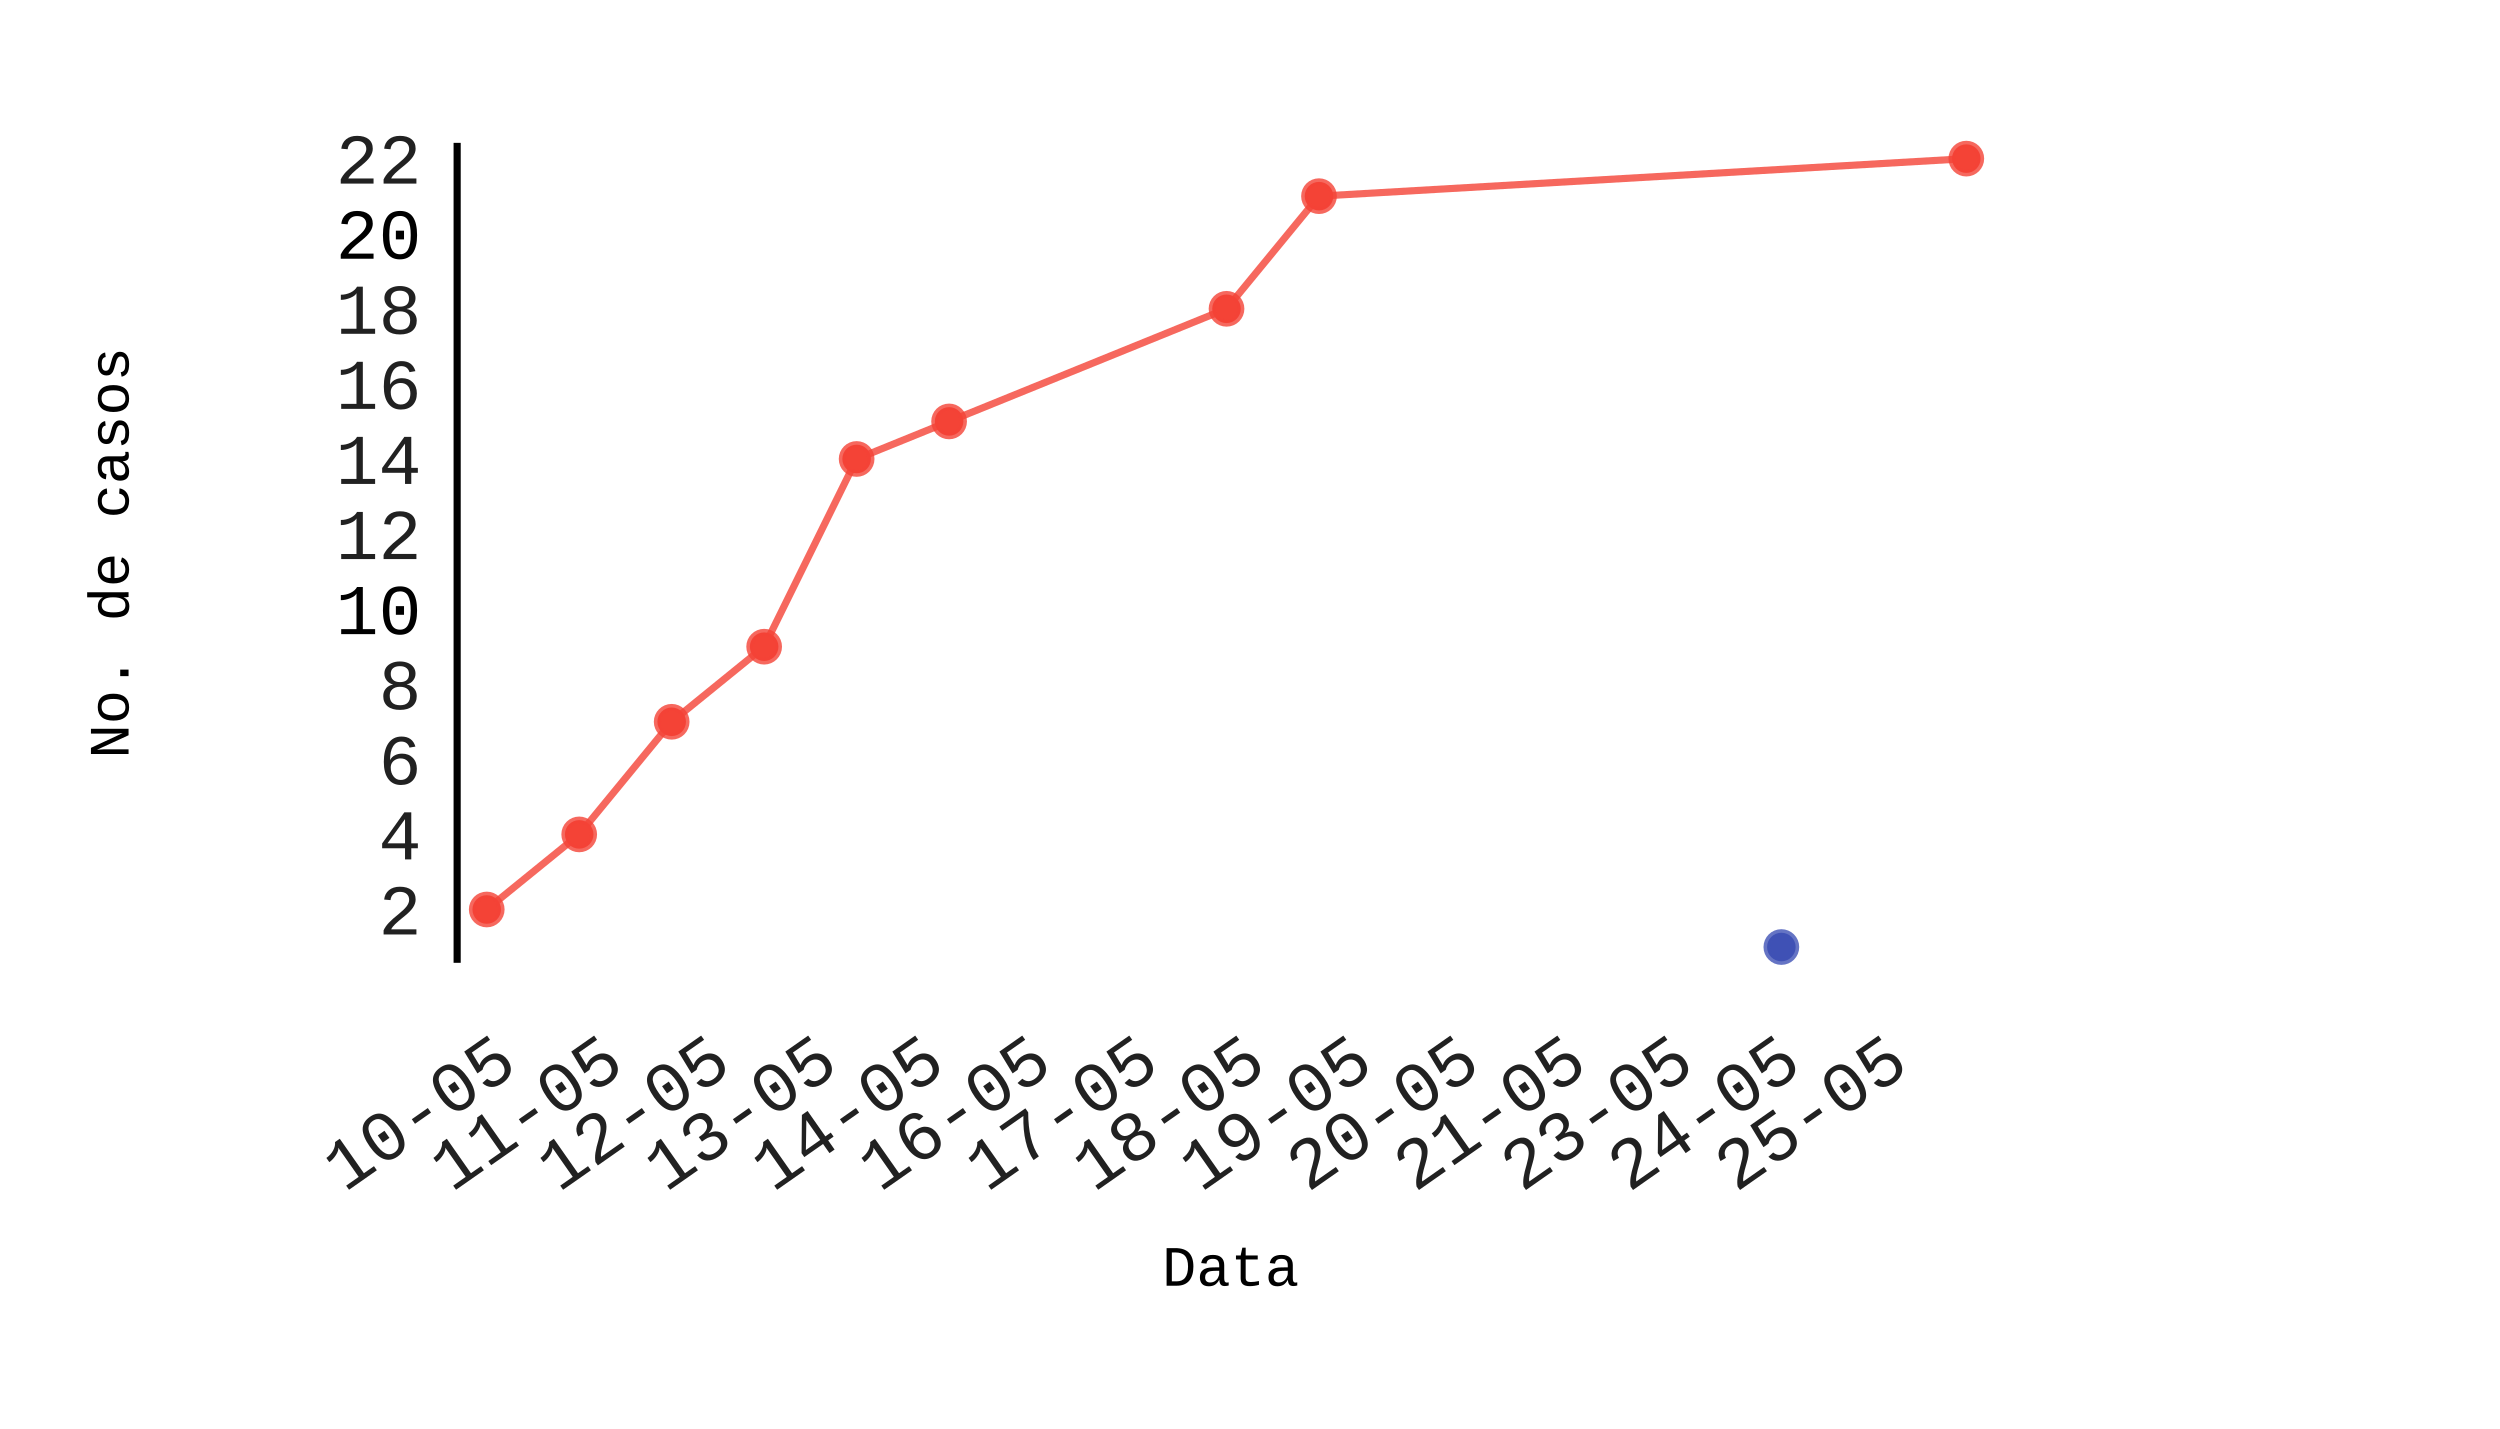
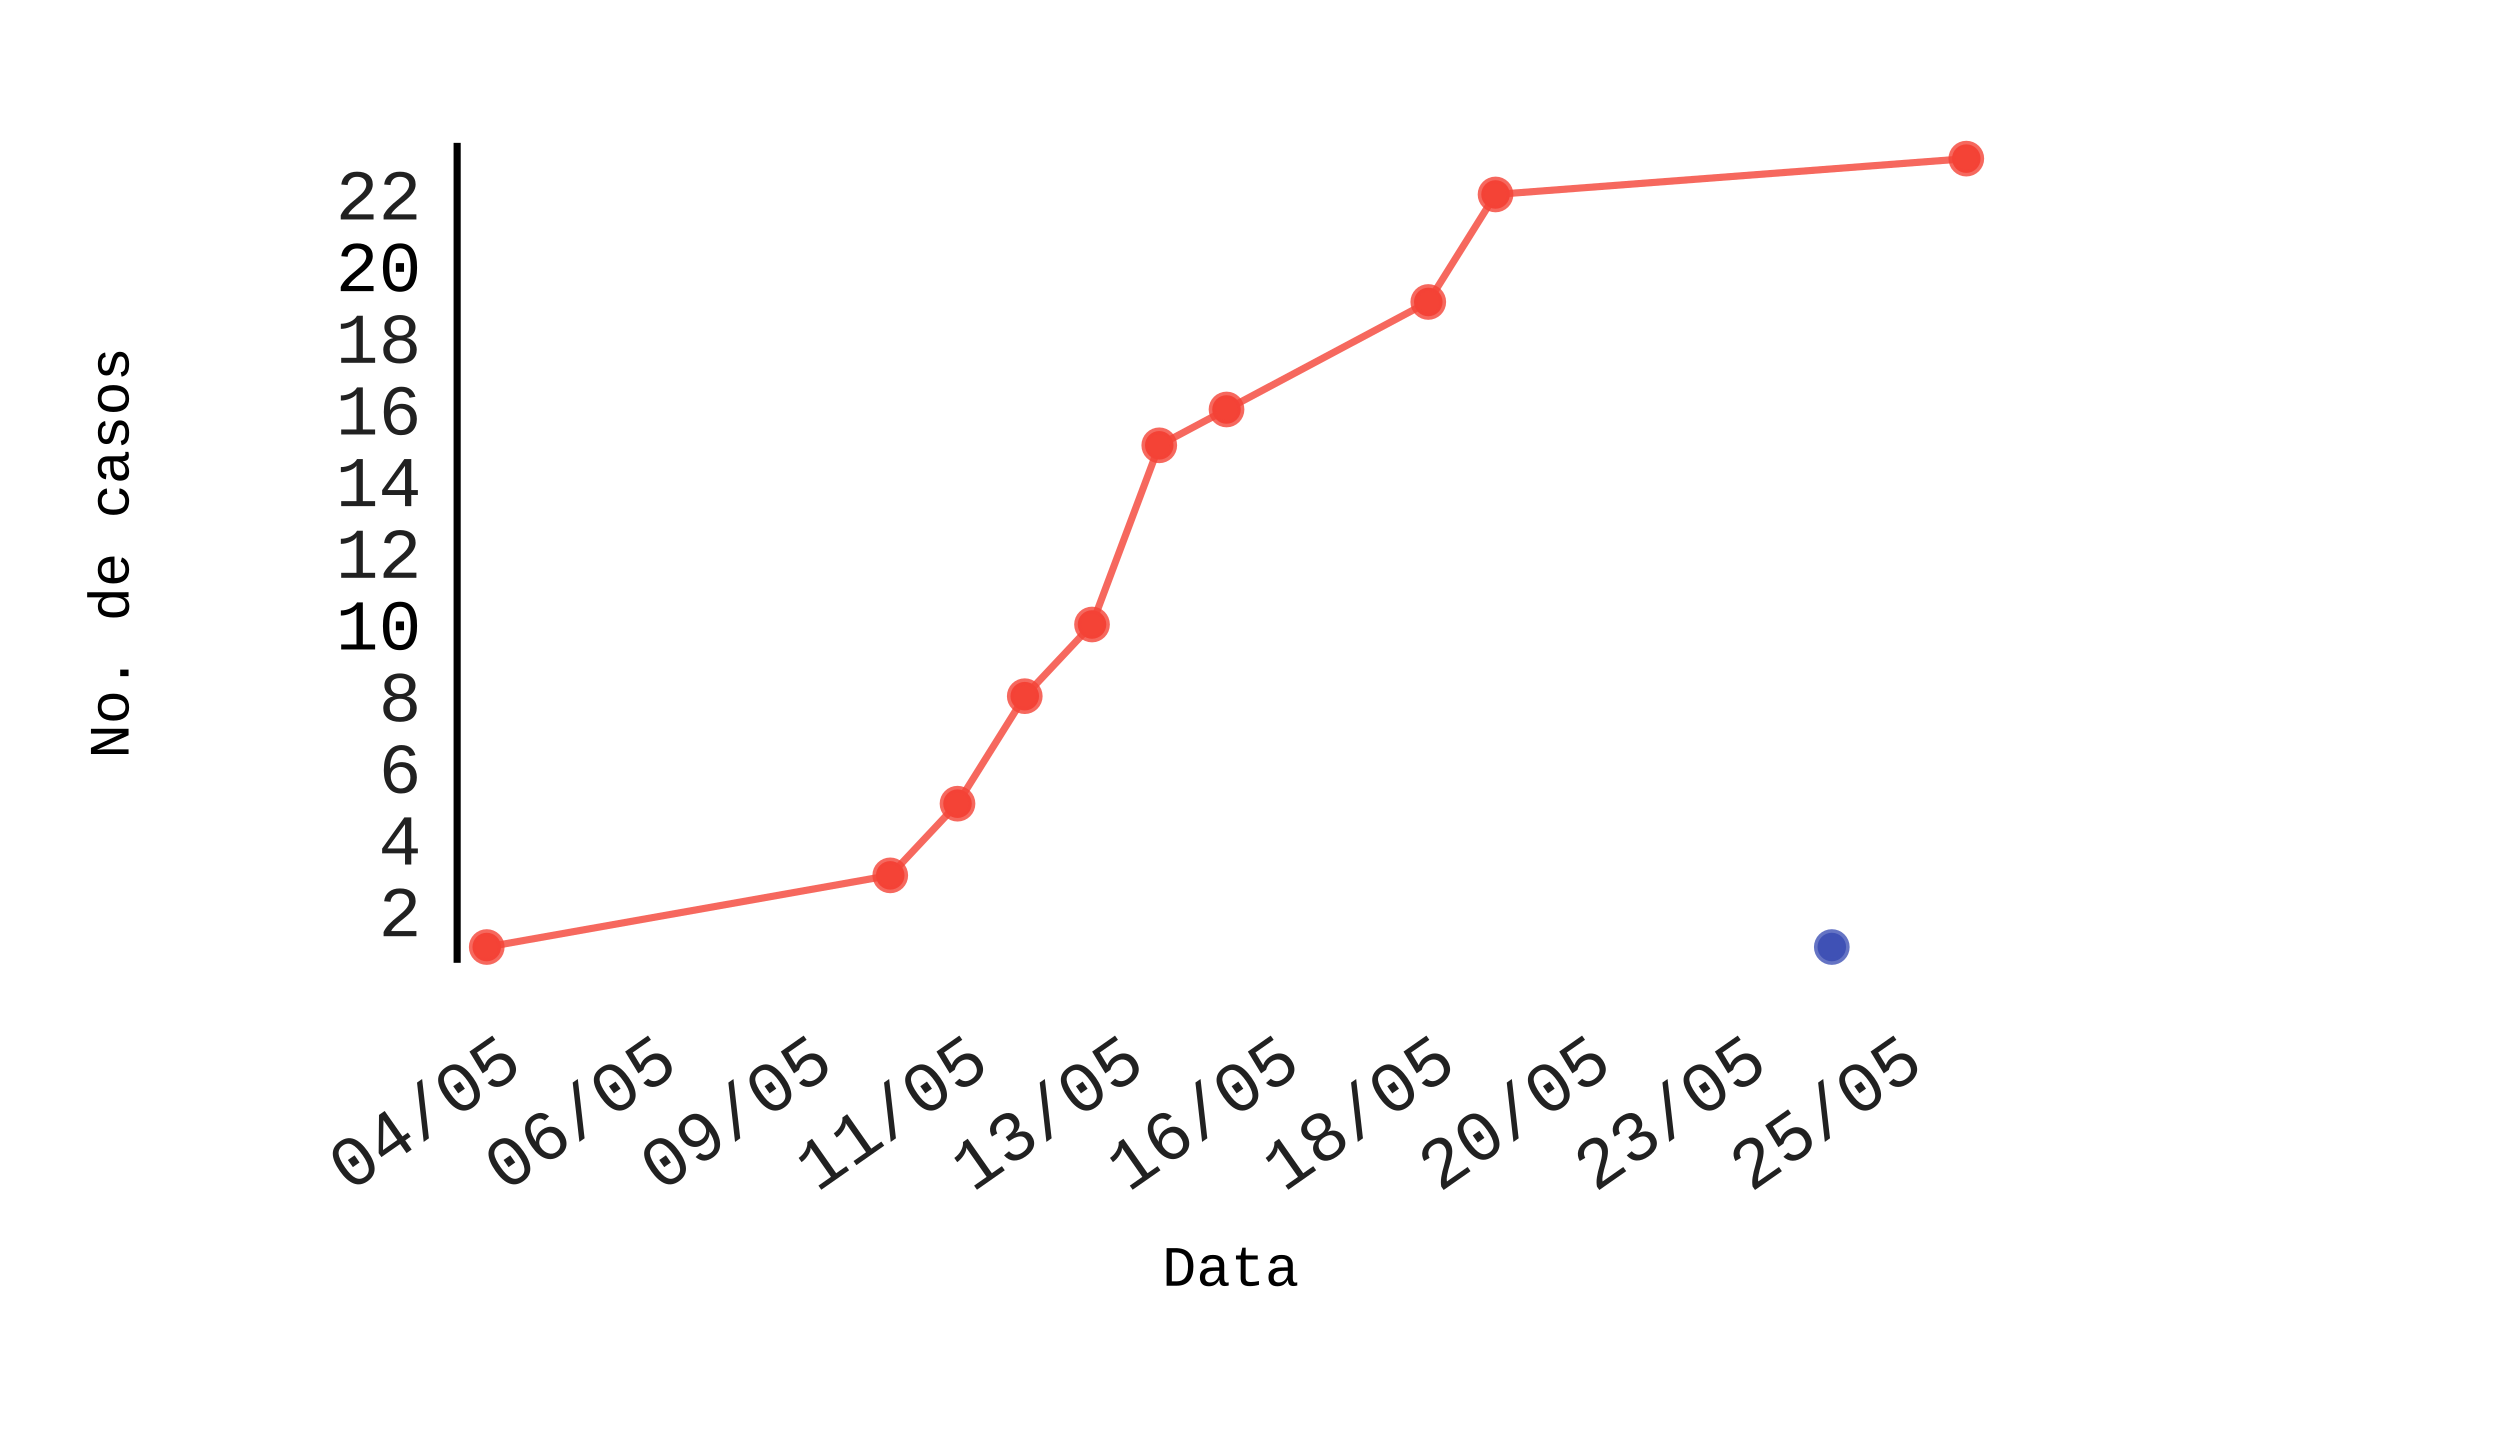
- <svg xmlns="http://www.w3.org/2000/svg" id="chart-dd6e706f-c579-485f-b169-f25ffe2a2711" class="pygal-chart" viewBox="0 0 350 200" width="350" height="200">
+ <svg xmlns="http://www.w3.org/2000/svg" id="chart-65709791-d241-47fc-a259-fd227872c4ab" class="pygal-chart" viewBox="0 0 350 200" width="350" height="200">
  <defs>
-     <style type="text/css">#chart-dd6e706f-c579-485f-b169-f25ffe2a2711{-webkit-user-select:none;-webkit-font-smoothing:antialiased;font-family:Consolas,"Liberation Mono",Menlo,Courier,monospace}#chart-dd6e706f-c579-485f-b169-f25ffe2a2711 .title{font-family:Consolas,"Liberation Mono",Menlo,Courier,monospace;font-size:8px}#chart-dd6e706f-c579-485f-b169-f25ffe2a2711 .legends .legend text{font-family:Consolas,"Liberation Mono",Menlo,Courier,monospace;font-size:14px}#chart-dd6e706f-c579-485f-b169-f25ffe2a2711 .axis text{font-family:Consolas,"Liberation Mono",Menlo,Courier,monospace;font-size:10px}#chart-dd6e706f-c579-485f-b169-f25ffe2a2711 .axis text.major{font-family:Consolas,"Liberation Mono",Menlo,Courier,monospace;font-size:10px}#chart-dd6e706f-c579-485f-b169-f25ffe2a2711 .text-overlay text.value{font-family:Consolas,"Liberation Mono",Menlo,Courier,monospace;font-size:16px}#chart-dd6e706f-c579-485f-b169-f25ffe2a2711 .text-overlay text.label{font-family:Consolas,"Liberation Mono",Menlo,Courier,monospace;font-size:10px}#chart-dd6e706f-c579-485f-b169-f25ffe2a2711 .tooltip{font-family:Consolas,"Liberation Mono",Menlo,Courier,monospace;font-size:14px}#chart-dd6e706f-c579-485f-b169-f25ffe2a2711 text.no_data{font-family:Consolas,"Liberation Mono",Menlo,Courier,monospace;font-size:64px}
- #chart-dd6e706f-c579-485f-b169-f25ffe2a2711{background-color:transparent}#chart-dd6e706f-c579-485f-b169-f25ffe2a2711 path,#chart-dd6e706f-c579-485f-b169-f25ffe2a2711 line,#chart-dd6e706f-c579-485f-b169-f25ffe2a2711 rect,#chart-dd6e706f-c579-485f-b169-f25ffe2a2711 circle{-webkit-transition:150ms;-moz-transition:150ms;transition:150ms}#chart-dd6e706f-c579-485f-b169-f25ffe2a2711 .graph &gt; .background{fill:transparent}#chart-dd6e706f-c579-485f-b169-f25ffe2a2711 .plot &gt; .background{fill:rgba(255,255,255,1)}#chart-dd6e706f-c579-485f-b169-f25ffe2a2711 .graph{fill:rgba(0,0,0,.87)}#chart-dd6e706f-c579-485f-b169-f25ffe2a2711 text.no_data{fill:rgba(0,0,0,1)}#chart-dd6e706f-c579-485f-b169-f25ffe2a2711 .title{fill:rgba(0,0,0,1)}#chart-dd6e706f-c579-485f-b169-f25ffe2a2711 .legends .legend text{fill:rgba(0,0,0,.87)}#chart-dd6e706f-c579-485f-b169-f25ffe2a2711 .legends .legend:hover text{fill:rgba(0,0,0,1)}#chart-dd6e706f-c579-485f-b169-f25ffe2a2711 .axis .line{stroke:rgba(0,0,0,1)}#chart-dd6e706f-c579-485f-b169-f25ffe2a2711 .axis .guide.line{stroke:rgba(0,0,0,.54)}#chart-dd6e706f-c579-485f-b169-f25ffe2a2711 .axis .major.line{stroke:rgba(0,0,0,.87)}#chart-dd6e706f-c579-485f-b169-f25ffe2a2711 .axis text.major{fill:rgba(0,0,0,1)}#chart-dd6e706f-c579-485f-b169-f25ffe2a2711 .axis.y .guides:hover .guide.line,#chart-dd6e706f-c579-485f-b169-f25ffe2a2711 .line-graph .axis.x .guides:hover .guide.line,#chart-dd6e706f-c579-485f-b169-f25ffe2a2711 .stackedline-graph .axis.x .guides:hover .guide.line,#chart-dd6e706f-c579-485f-b169-f25ffe2a2711 .xy-graph .axis.x .guides:hover .guide.line{stroke:rgba(0,0,0,1)}#chart-dd6e706f-c579-485f-b169-f25ffe2a2711 .axis .guides:hover text{fill:rgba(0,0,0,1)}#chart-dd6e706f-c579-485f-b169-f25ffe2a2711 .reactive{fill-opacity:.7;stroke-opacity:.8}#chart-dd6e706f-c579-485f-b169-f25ffe2a2711 .ci{stroke:rgba(0,0,0,.87)}#chart-dd6e706f-c579-485f-b169-f25ffe2a2711 .reactive.active,#chart-dd6e706f-c579-485f-b169-f25ffe2a2711 .active .reactive{fill-opacity:.8;stroke-opacity:.9;stroke-width:4}#chart-dd6e706f-c579-485f-b169-f25ffe2a2711 .ci .reactive.active{stroke-width:1.5}#chart-dd6e706f-c579-485f-b169-f25ffe2a2711 .series text{fill:rgba(0,0,0,1)}#chart-dd6e706f-c579-485f-b169-f25ffe2a2711 .tooltip rect{fill:rgba(255,255,255,1);stroke:rgba(0,0,0,1);-webkit-transition:opacity 150ms;-moz-transition:opacity 150ms;transition:opacity 150ms}#chart-dd6e706f-c579-485f-b169-f25ffe2a2711 .tooltip .label{fill:rgba(0,0,0,.87)}#chart-dd6e706f-c579-485f-b169-f25ffe2a2711 .tooltip .label{fill:rgba(0,0,0,.87)}#chart-dd6e706f-c579-485f-b169-f25ffe2a2711 .tooltip .legend{font-size:.8em;fill:rgba(0,0,0,.54)}#chart-dd6e706f-c579-485f-b169-f25ffe2a2711 .tooltip .x_label{font-size:.6em;fill:rgba(0,0,0,1)}#chart-dd6e706f-c579-485f-b169-f25ffe2a2711 .tooltip .xlink{font-size:.5em;text-decoration:underline}#chart-dd6e706f-c579-485f-b169-f25ffe2a2711 .tooltip .value{font-size:1.5em}#chart-dd6e706f-c579-485f-b169-f25ffe2a2711 .bound{font-size:.5em}#chart-dd6e706f-c579-485f-b169-f25ffe2a2711 .max-value{font-size:.75em;fill:rgba(0,0,0,.54)}#chart-dd6e706f-c579-485f-b169-f25ffe2a2711 .map-element{fill:rgba(255,255,255,1);stroke:rgba(0,0,0,.54) !important}#chart-dd6e706f-c579-485f-b169-f25ffe2a2711 .map-element .reactive{fill-opacity:inherit;stroke-opacity:inherit}#chart-dd6e706f-c579-485f-b169-f25ffe2a2711 .color-0,#chart-dd6e706f-c579-485f-b169-f25ffe2a2711 .color-0 a:visited{stroke:#F44336;fill:#F44336}#chart-dd6e706f-c579-485f-b169-f25ffe2a2711 .color-1,#chart-dd6e706f-c579-485f-b169-f25ffe2a2711 .color-1 a:visited{stroke:#3F51B5;fill:#3F51B5}#chart-dd6e706f-c579-485f-b169-f25ffe2a2711 .text-overlay .color-0 text{fill:black}#chart-dd6e706f-c579-485f-b169-f25ffe2a2711 .text-overlay .color-1 text{fill:black}
- #chart-dd6e706f-c579-485f-b169-f25ffe2a2711 text.no_data{text-anchor:middle}#chart-dd6e706f-c579-485f-b169-f25ffe2a2711 .guide.line{fill:none}#chart-dd6e706f-c579-485f-b169-f25ffe2a2711 .centered{text-anchor:middle}#chart-dd6e706f-c579-485f-b169-f25ffe2a2711 .title{text-anchor:middle}#chart-dd6e706f-c579-485f-b169-f25ffe2a2711 .legends .legend text{fill-opacity:1}#chart-dd6e706f-c579-485f-b169-f25ffe2a2711 .axis.x text{text-anchor:middle}#chart-dd6e706f-c579-485f-b169-f25ffe2a2711 .axis.x:not(.web) text[transform]{text-anchor:start}#chart-dd6e706f-c579-485f-b169-f25ffe2a2711 .axis.x:not(.web) text[transform].backwards{text-anchor:end}#chart-dd6e706f-c579-485f-b169-f25ffe2a2711 .axis.y text{text-anchor:end}#chart-dd6e706f-c579-485f-b169-f25ffe2a2711 .axis.y text[transform].backwards{text-anchor:start}#chart-dd6e706f-c579-485f-b169-f25ffe2a2711 .axis.y2 text{text-anchor:start}#chart-dd6e706f-c579-485f-b169-f25ffe2a2711 .axis.y2 text[transform].backwards{text-anchor:end}#chart-dd6e706f-c579-485f-b169-f25ffe2a2711 .axis .guide.line{stroke-dasharray:4,4}#chart-dd6e706f-c579-485f-b169-f25ffe2a2711 .axis .major.guide.line{stroke-dasharray:6,6}#chart-dd6e706f-c579-485f-b169-f25ffe2a2711 .horizontal .axis.y .guide.line,#chart-dd6e706f-c579-485f-b169-f25ffe2a2711 .horizontal .axis.y2 .guide.line,#chart-dd6e706f-c579-485f-b169-f25ffe2a2711 .vertical .axis.x .guide.line{opacity:0}#chart-dd6e706f-c579-485f-b169-f25ffe2a2711 .horizontal .axis.always_show .guide.line,#chart-dd6e706f-c579-485f-b169-f25ffe2a2711 .vertical .axis.always_show .guide.line{opacity:1 !important}#chart-dd6e706f-c579-485f-b169-f25ffe2a2711 .axis.y .guides:hover .guide.line,#chart-dd6e706f-c579-485f-b169-f25ffe2a2711 .axis.y2 .guides:hover .guide.line,#chart-dd6e706f-c579-485f-b169-f25ffe2a2711 .axis.x .guides:hover .guide.line{opacity:1}#chart-dd6e706f-c579-485f-b169-f25ffe2a2711 .axis .guides:hover text{opacity:1}#chart-dd6e706f-c579-485f-b169-f25ffe2a2711 .nofill{fill:none}#chart-dd6e706f-c579-485f-b169-f25ffe2a2711 .subtle-fill{fill-opacity:.2}#chart-dd6e706f-c579-485f-b169-f25ffe2a2711 .dot{stroke-width:1px;fill-opacity:1}#chart-dd6e706f-c579-485f-b169-f25ffe2a2711 .dot.active{stroke-width:5px}#chart-dd6e706f-c579-485f-b169-f25ffe2a2711 .dot.negative{fill:transparent}#chart-dd6e706f-c579-485f-b169-f25ffe2a2711 text,#chart-dd6e706f-c579-485f-b169-f25ffe2a2711 tspan{stroke:none !important}#chart-dd6e706f-c579-485f-b169-f25ffe2a2711 .series text.active{opacity:1}#chart-dd6e706f-c579-485f-b169-f25ffe2a2711 .tooltip rect{fill-opacity:.95;stroke-width:.5}#chart-dd6e706f-c579-485f-b169-f25ffe2a2711 .tooltip text{fill-opacity:1}#chart-dd6e706f-c579-485f-b169-f25ffe2a2711 .showable{visibility:hidden}#chart-dd6e706f-c579-485f-b169-f25ffe2a2711 .showable.shown{visibility:visible}#chart-dd6e706f-c579-485f-b169-f25ffe2a2711 .gauge-background{fill:rgba(229,229,229,1);stroke:none}#chart-dd6e706f-c579-485f-b169-f25ffe2a2711 .bg-lines{stroke:transparent;stroke-width:2px}</style>
+     <style type="text/css">#chart-65709791-d241-47fc-a259-fd227872c4ab{-webkit-user-select:none;-webkit-font-smoothing:antialiased;font-family:Consolas,"Liberation Mono",Menlo,Courier,monospace}#chart-65709791-d241-47fc-a259-fd227872c4ab .title{font-family:Consolas,"Liberation Mono",Menlo,Courier,monospace;font-size:8px}#chart-65709791-d241-47fc-a259-fd227872c4ab .legends .legend text{font-family:Consolas,"Liberation Mono",Menlo,Courier,monospace;font-size:14px}#chart-65709791-d241-47fc-a259-fd227872c4ab .axis text{font-family:Consolas,"Liberation Mono",Menlo,Courier,monospace;font-size:10px}#chart-65709791-d241-47fc-a259-fd227872c4ab .axis text.major{font-family:Consolas,"Liberation Mono",Menlo,Courier,monospace;font-size:10px}#chart-65709791-d241-47fc-a259-fd227872c4ab .text-overlay text.value{font-family:Consolas,"Liberation Mono",Menlo,Courier,monospace;font-size:16px}#chart-65709791-d241-47fc-a259-fd227872c4ab .text-overlay text.label{font-family:Consolas,"Liberation Mono",Menlo,Courier,monospace;font-size:10px}#chart-65709791-d241-47fc-a259-fd227872c4ab .tooltip{font-family:Consolas,"Liberation Mono",Menlo,Courier,monospace;font-size:14px}#chart-65709791-d241-47fc-a259-fd227872c4ab text.no_data{font-family:Consolas,"Liberation Mono",Menlo,Courier,monospace;font-size:64px}
+ #chart-65709791-d241-47fc-a259-fd227872c4ab{background-color:transparent}#chart-65709791-d241-47fc-a259-fd227872c4ab path,#chart-65709791-d241-47fc-a259-fd227872c4ab line,#chart-65709791-d241-47fc-a259-fd227872c4ab rect,#chart-65709791-d241-47fc-a259-fd227872c4ab circle{-webkit-transition:150ms;-moz-transition:150ms;transition:150ms}#chart-65709791-d241-47fc-a259-fd227872c4ab .graph &gt; .background{fill:transparent}#chart-65709791-d241-47fc-a259-fd227872c4ab .plot &gt; .background{fill:rgba(255,255,255,1)}#chart-65709791-d241-47fc-a259-fd227872c4ab .graph{fill:rgba(0,0,0,.87)}#chart-65709791-d241-47fc-a259-fd227872c4ab text.no_data{fill:rgba(0,0,0,1)}#chart-65709791-d241-47fc-a259-fd227872c4ab .title{fill:rgba(0,0,0,1)}#chart-65709791-d241-47fc-a259-fd227872c4ab .legends .legend text{fill:rgba(0,0,0,.87)}#chart-65709791-d241-47fc-a259-fd227872c4ab .legends .legend:hover text{fill:rgba(0,0,0,1)}#chart-65709791-d241-47fc-a259-fd227872c4ab .axis .line{stroke:rgba(0,0,0,1)}#chart-65709791-d241-47fc-a259-fd227872c4ab .axis .guide.line{stroke:rgba(0,0,0,.54)}#chart-65709791-d241-47fc-a259-fd227872c4ab .axis .major.line{stroke:rgba(0,0,0,.87)}#chart-65709791-d241-47fc-a259-fd227872c4ab .axis text.major{fill:rgba(0,0,0,1)}#chart-65709791-d241-47fc-a259-fd227872c4ab .axis.y .guides:hover .guide.line,#chart-65709791-d241-47fc-a259-fd227872c4ab .line-graph .axis.x .guides:hover .guide.line,#chart-65709791-d241-47fc-a259-fd227872c4ab .stackedline-graph .axis.x .guides:hover .guide.line,#chart-65709791-d241-47fc-a259-fd227872c4ab .xy-graph .axis.x .guides:hover .guide.line{stroke:rgba(0,0,0,1)}#chart-65709791-d241-47fc-a259-fd227872c4ab .axis .guides:hover text{fill:rgba(0,0,0,1)}#chart-65709791-d241-47fc-a259-fd227872c4ab .reactive{fill-opacity:.7;stroke-opacity:.8}#chart-65709791-d241-47fc-a259-fd227872c4ab .ci{stroke:rgba(0,0,0,.87)}#chart-65709791-d241-47fc-a259-fd227872c4ab .reactive.active,#chart-65709791-d241-47fc-a259-fd227872c4ab .active .reactive{fill-opacity:.8;stroke-opacity:.9;stroke-width:4}#chart-65709791-d241-47fc-a259-fd227872c4ab .ci .reactive.active{stroke-width:1.5}#chart-65709791-d241-47fc-a259-fd227872c4ab .series text{fill:rgba(0,0,0,1)}#chart-65709791-d241-47fc-a259-fd227872c4ab .tooltip rect{fill:rgba(255,255,255,1);stroke:rgba(0,0,0,1);-webkit-transition:opacity 150ms;-moz-transition:opacity 150ms;transition:opacity 150ms}#chart-65709791-d241-47fc-a259-fd227872c4ab .tooltip .label{fill:rgba(0,0,0,.87)}#chart-65709791-d241-47fc-a259-fd227872c4ab .tooltip .label{fill:rgba(0,0,0,.87)}#chart-65709791-d241-47fc-a259-fd227872c4ab .tooltip .legend{font-size:.8em;fill:rgba(0,0,0,.54)}#chart-65709791-d241-47fc-a259-fd227872c4ab .tooltip .x_label{font-size:.6em;fill:rgba(0,0,0,1)}#chart-65709791-d241-47fc-a259-fd227872c4ab .tooltip .xlink{font-size:.5em;text-decoration:underline}#chart-65709791-d241-47fc-a259-fd227872c4ab .tooltip .value{font-size:1.5em}#chart-65709791-d241-47fc-a259-fd227872c4ab .bound{font-size:.5em}#chart-65709791-d241-47fc-a259-fd227872c4ab .max-value{font-size:.75em;fill:rgba(0,0,0,.54)}#chart-65709791-d241-47fc-a259-fd227872c4ab .map-element{fill:rgba(255,255,255,1);stroke:rgba(0,0,0,.54) !important}#chart-65709791-d241-47fc-a259-fd227872c4ab .map-element .reactive{fill-opacity:inherit;stroke-opacity:inherit}#chart-65709791-d241-47fc-a259-fd227872c4ab .color-0,#chart-65709791-d241-47fc-a259-fd227872c4ab .color-0 a:visited{stroke:#F44336;fill:#F44336}#chart-65709791-d241-47fc-a259-fd227872c4ab .color-1,#chart-65709791-d241-47fc-a259-fd227872c4ab .color-1 a:visited{stroke:#3F51B5;fill:#3F51B5}#chart-65709791-d241-47fc-a259-fd227872c4ab .text-overlay .color-0 text{fill:black}#chart-65709791-d241-47fc-a259-fd227872c4ab .text-overlay .color-1 text{fill:black}
+ #chart-65709791-d241-47fc-a259-fd227872c4ab text.no_data{text-anchor:middle}#chart-65709791-d241-47fc-a259-fd227872c4ab .guide.line{fill:none}#chart-65709791-d241-47fc-a259-fd227872c4ab .centered{text-anchor:middle}#chart-65709791-d241-47fc-a259-fd227872c4ab .title{text-anchor:middle}#chart-65709791-d241-47fc-a259-fd227872c4ab .legends .legend text{fill-opacity:1}#chart-65709791-d241-47fc-a259-fd227872c4ab .axis.x text{text-anchor:middle}#chart-65709791-d241-47fc-a259-fd227872c4ab .axis.x:not(.web) text[transform]{text-anchor:start}#chart-65709791-d241-47fc-a259-fd227872c4ab .axis.x:not(.web) text[transform].backwards{text-anchor:end}#chart-65709791-d241-47fc-a259-fd227872c4ab .axis.y text{text-anchor:end}#chart-65709791-d241-47fc-a259-fd227872c4ab .axis.y text[transform].backwards{text-anchor:start}#chart-65709791-d241-47fc-a259-fd227872c4ab .axis.y2 text{text-anchor:start}#chart-65709791-d241-47fc-a259-fd227872c4ab .axis.y2 text[transform].backwards{text-anchor:end}#chart-65709791-d241-47fc-a259-fd227872c4ab .axis .guide.line{stroke-dasharray:4,4}#chart-65709791-d241-47fc-a259-fd227872c4ab .axis .major.guide.line{stroke-dasharray:6,6}#chart-65709791-d241-47fc-a259-fd227872c4ab .horizontal .axis.y .guide.line,#chart-65709791-d241-47fc-a259-fd227872c4ab .horizontal .axis.y2 .guide.line,#chart-65709791-d241-47fc-a259-fd227872c4ab .vertical .axis.x .guide.line{opacity:0}#chart-65709791-d241-47fc-a259-fd227872c4ab .horizontal .axis.always_show .guide.line,#chart-65709791-d241-47fc-a259-fd227872c4ab .vertical .axis.always_show .guide.line{opacity:1 !important}#chart-65709791-d241-47fc-a259-fd227872c4ab .axis.y .guides:hover .guide.line,#chart-65709791-d241-47fc-a259-fd227872c4ab .axis.y2 .guides:hover .guide.line,#chart-65709791-d241-47fc-a259-fd227872c4ab .axis.x .guides:hover .guide.line{opacity:1}#chart-65709791-d241-47fc-a259-fd227872c4ab .axis .guides:hover text{opacity:1}#chart-65709791-d241-47fc-a259-fd227872c4ab .nofill{fill:none}#chart-65709791-d241-47fc-a259-fd227872c4ab .subtle-fill{fill-opacity:.2}#chart-65709791-d241-47fc-a259-fd227872c4ab .dot{stroke-width:1px;fill-opacity:1}#chart-65709791-d241-47fc-a259-fd227872c4ab .dot.active{stroke-width:5px}#chart-65709791-d241-47fc-a259-fd227872c4ab .dot.negative{fill:transparent}#chart-65709791-d241-47fc-a259-fd227872c4ab text,#chart-65709791-d241-47fc-a259-fd227872c4ab tspan{stroke:none !important}#chart-65709791-d241-47fc-a259-fd227872c4ab .series text.active{opacity:1}#chart-65709791-d241-47fc-a259-fd227872c4ab .tooltip rect{fill-opacity:.95;stroke-width:.5}#chart-65709791-d241-47fc-a259-fd227872c4ab .tooltip text{fill-opacity:1}#chart-65709791-d241-47fc-a259-fd227872c4ab .showable{visibility:hidden}#chart-65709791-d241-47fc-a259-fd227872c4ab .showable.shown{visibility:visible}#chart-65709791-d241-47fc-a259-fd227872c4ab .gauge-background{fill:rgba(229,229,229,1);stroke:none}#chart-65709791-d241-47fc-a259-fd227872c4ab .bg-lines{stroke:transparent;stroke-width:2px}</style>
  </defs>
  <g class="graph datetimeline-graph vertical">
    <rect x="0" y="0" width="350" height="200" class="background" />
    <g transform="translate(64, 20)" class="plot">
      <rect x="0" y="0" width="215.425" height="114.793" class="background" />
      <g class="axis y">
        <g class="guides">
-           <text x="-5" y="110.829" class="">2</text>
+           <text x="-5" y="111.068" class="">2</text>
        </g>
        <g class="guides">
-           <text x="-5" y="100.317" class="">4</text>
+           <text x="-5" y="101.034" class="">4</text>
        </g>
        <g class="guides">
-           <text x="-5" y="89.805" class="">6</text>
+           <text x="-5" y="90.999" class="">6</text>
        </g>
        <g class="guides">
-           <text x="-5" y="79.293" class="">8</text>
+           <text x="-5" y="80.965" class="">8</text>
        </g>
        <g class="guides">
-           <text x="-5" y="68.78" class="major">10</text>
+           <text x="-5" y="70.931" class="major">10</text>
        </g>
        <g class="guides">
-           <text x="-5" y="58.268" class="">12</text>
+           <text x="-5" y="60.896" class="">12</text>
        </g>
        <g class="guides">
-           <text x="-5" y="47.756" class="">14</text>
+           <text x="-5" y="50.862" class="">14</text>
        </g>
        <g class="guides">
-           <text x="-5" y="37.244" class="">16</text>
+           <text x="-5" y="40.828" class="">16</text>
        </g>
        <g class="guides">
-           <text x="-5" y="26.732" class="">18</text>
+           <text x="-5" y="30.793" class="">18</text>
        </g>
        <g class="guides">
-           <text x="-5" y="16.22" class="major">20</text>
+           <text x="-5" y="20.759" class="major">20</text>
        </g>
        <g class="guides">
-           <text x="-5" y="5.708" class="">22</text>
+           <text x="-5" y="10.725" class="">22</text>
        </g>
      </g>
      <g class="axis x">
        <path d="M0 0 v114.793" class="line" />
        <g class="guides">
-           <path d="M8.818 0 v114.793" class="guide line" />
-           <text x="8.818" y="129.793" class="backwards" transform="rotate(325 8.817828 129.7927)">10-05</text>
+           <path d="M9.548 0 v114.793" class="guide line" />
+           <text x="9.548" y="129.793" class="backwards" transform="rotate(325 9.547961 129.7927)">04/05</text>
        </g>
        <g class="guides">
-           <path d="M23.802 0 v114.793" class="guide line" />
-           <text x="23.802" y="129.793" class="backwards" transform="rotate(325 23.8019 129.7927)">11-05</text>
+           <path d="M31.343 0 v114.793" class="guide line" />
+           <text x="31.343" y="129.793" class="backwards" transform="rotate(325 31.34298 129.7927)">06/05</text>
        </g>
        <g class="guides">
-           <path d="M38.786 0 v114.793" class="guide line" />
-           <text x="38.786" y="129.793" class="backwards" transform="rotate(325 38.78598 129.7927)">12-05</text>
+           <path d="M53.138 0 v114.793" class="guide line" />
+           <text x="53.138" y="129.793" class="backwards" transform="rotate(325 53.138 129.7927)">09/05</text>
        </g>
        <g class="guides">
-           <path d="M53.77 0 v114.793" class="guide line" />
-           <text x="53.77" y="129.793" class="backwards" transform="rotate(325 53.77005 129.7927)">13-05</text>
+           <path d="M74.933 0 v114.793" class="guide line" />
+           <text x="74.933" y="129.793" class="backwards" transform="rotate(325 74.93301 129.7927)">11/05</text>
        </g>
        <g class="guides">
-           <path d="M68.754 0 v114.793" class="guide line" />
-           <text x="68.754" y="129.793" class="backwards" transform="rotate(325 68.75413 129.7927)">14-05</text>
+           <path d="M96.728 0 v114.793" class="guide line" />
+           <text x="96.728" y="129.793" class="backwards" transform="rotate(325 96.72803 129.7927)">13/05</text>
        </g>
        <g class="guides">
-           <path d="M83.738 0 v114.793" class="guide line" />
-           <text x="83.738" y="129.793" class="backwards" transform="rotate(325 83.7382 129.7927)">16-05</text>
+           <path d="M118.523 0 v114.793" class="guide line" />
+           <text x="118.523" y="129.793" class="backwards" transform="rotate(325 118.523 129.7927)">16/05</text>
        </g>
        <g class="guides">
-           <path d="M98.722 0 v114.793" class="guide line" />
-           <text x="98.722" y="129.793" class="backwards" transform="rotate(325 98.72227 129.7927)">17-05</text>
+           <path d="M140.318 0 v114.793" class="guide line" />
+           <text x="140.318" y="129.793" class="backwards" transform="rotate(325 140.3181 129.7927)">18/05</text>
        </g>
        <g class="guides">
-           <path d="M113.706 0 v114.793" class="guide line" />
-           <text x="113.706" y="129.793" class="backwards" transform="rotate(325 113.7063 129.7927)">18-05</text>
+           <path d="M162.113 0 v114.793" class="guide line" />
+           <text x="162.113" y="129.793" class="backwards" transform="rotate(325 162.1131 129.7927)">20/05</text>
        </g>
        <g class="guides">
-           <path d="M128.69 0 v114.793" class="guide line" />
-           <text x="128.69" y="129.793" class="backwards" transform="rotate(325 128.6904 129.7927)">19-05</text>
+           <path d="M183.908 0 v114.793" class="guide line" />
+           <text x="183.908" y="129.793" class="backwards" transform="rotate(325 183.9081 129.7927)">23/05</text>
        </g>
        <g class="guides">
-           <path d="M143.674 0 v114.793" class="guide line" />
-           <text x="143.674" y="129.793" class="backwards" transform="rotate(325 143.6745 129.7927)">20-05</text>
-         </g>
-         <g class="guides">
-           <path d="M158.659 0 v114.793" class="guide line" />
-           <text x="158.659" y="129.793" class="backwards" transform="rotate(325 158.6586 129.7927)">21-05</text>
-         </g>
-         <g class="guides">
-           <path d="M173.643 0 v114.793" class="guide line" />
-           <text x="173.643" y="129.793" class="backwards" transform="rotate(325 173.6426 129.7927)">23-05</text>
-         </g>
-         <g class="guides">
-           <path d="M188.627 0 v114.793" class="guide line" />
-           <text x="188.627" y="129.793" class="backwards" transform="rotate(325 188.6267 129.7927)">24-05</text>
-         </g>
-         <g class="guides">
-           <path d="M203.611 0 v114.793" class="guide line" />
-           <text x="203.611" y="129.793" class="backwards" transform="rotate(325 203.6108 129.7927)">25-05</text>
+           <path d="M205.703 0 v114.793" class="guide line" />
+           <text x="205.703" y="129.793" class="backwards" transform="rotate(325 205.7031 129.7927)">25/05</text>
        </g>
      </g>
      <g class="series serie-0 color-0">
-         <path d="M4.143 107.329 L17.089 96.817 30.035 81.049 42.982 70.537 55.928 44.256 68.874 39 107.713 23.232 120.659 7.464 211.283 2.208" class="line reactive nofill" />
+         <path d="M4.143 112.585 L60.635 102.551 70.051 92.516 79.466 77.465 88.882 67.431 98.297 42.345 107.713 37.328 135.959 22.276 145.375 7.225 211.283 2.208" class="line reactive nofill" />
      </g>
      <g class="series serie-1 color-1" />
    </g>
    <g class="titles">
      <text x="172.287" y="180.0" class="title">Data</text>
      <text x="0" y="95.396" class="title" transform="rotate(-90 0 77.39635)">No. de casos</text>
    </g>
    <g transform="translate(64, 20)" class="plot overlay">
      <g class="series serie-0 color-0">
        <g class="dots">
-           <circle cx="4.143" cy="107.329" r="2" class="dot reactive tooltip-trigger" />
+           <circle cx="4.143" cy="112.585" r="2" class="dot reactive tooltip-trigger" />
        </g>
        <g class="dots">
-           <circle cx="17.089" cy="96.817" r="2" class="dot reactive tooltip-trigger" />
+           <circle cx="60.635" cy="102.551" r="2" class="dot reactive tooltip-trigger" />
        </g>
        <g class="dots">
-           <circle cx="30.035" cy="81.049" r="2" class="dot reactive tooltip-trigger" />
+           <circle cx="70.051" cy="92.516" r="2" class="dot reactive tooltip-trigger" />
        </g>
        <g class="dots">
-           <circle cx="42.982" cy="70.537" r="2" class="dot reactive tooltip-trigger" />
+           <circle cx="79.466" cy="77.465" r="2" class="dot reactive tooltip-trigger" />
        </g>
        <g class="dots">
-           <circle cx="55.928" cy="44.256" r="2" class="dot reactive tooltip-trigger" />
+           <circle cx="88.882" cy="67.431" r="2" class="dot reactive tooltip-trigger" />
        </g>
        <g class="dots">
-           <circle cx="68.874" cy="39" r="2" class="dot reactive tooltip-trigger" />
+           <circle cx="98.297" cy="42.345" r="2" class="dot reactive tooltip-trigger" />
        </g>
        <g class="dots">
-           <circle cx="107.713" cy="23.232" r="2" class="dot reactive tooltip-trigger" />
+           <circle cx="107.713" cy="37.328" r="2" class="dot reactive tooltip-trigger" />
        </g>
        <g class="dots">
-           <circle cx="120.659" cy="7.464" r="2" class="dot reactive tooltip-trigger" />
+           <circle cx="135.959" cy="22.276" r="2" class="dot reactive tooltip-trigger" />
+         </g>
+         <g class="dots">
+           <circle cx="145.375" cy="7.225" r="2" class="dot reactive tooltip-trigger" />
        </g>
        <g class="dots">
          <circle cx="211.283" cy="2.208" r="2" class="dot reactive tooltip-trigger" />
        </g>
      </g>
      <g class="series serie-1 color-1">
        <g class="dots">
-           <circle cx="185.39" cy="112.585" r="2" class="dot reactive tooltip-trigger" />
+           <circle cx="192.452" cy="112.585" r="2" class="dot reactive tooltip-trigger" />
        </g>
      </g>
    </g>
    <g transform="translate(64, 20)" class="plot text-overlay">
      <g class="series serie-0 color-0" />
      <g class="series serie-1 color-1" />
    </g>
    <g transform="translate(64, 20)" class="plot tooltip-overlay">
      <g transform="translate(0 0)" style="opacity: 0" class="tooltip">
        <rect rx="10" ry="10" width="0" height="0" class="tooltip-box" />
        <g class="text" />
      </g>
    </g>
  </g>
</svg>
